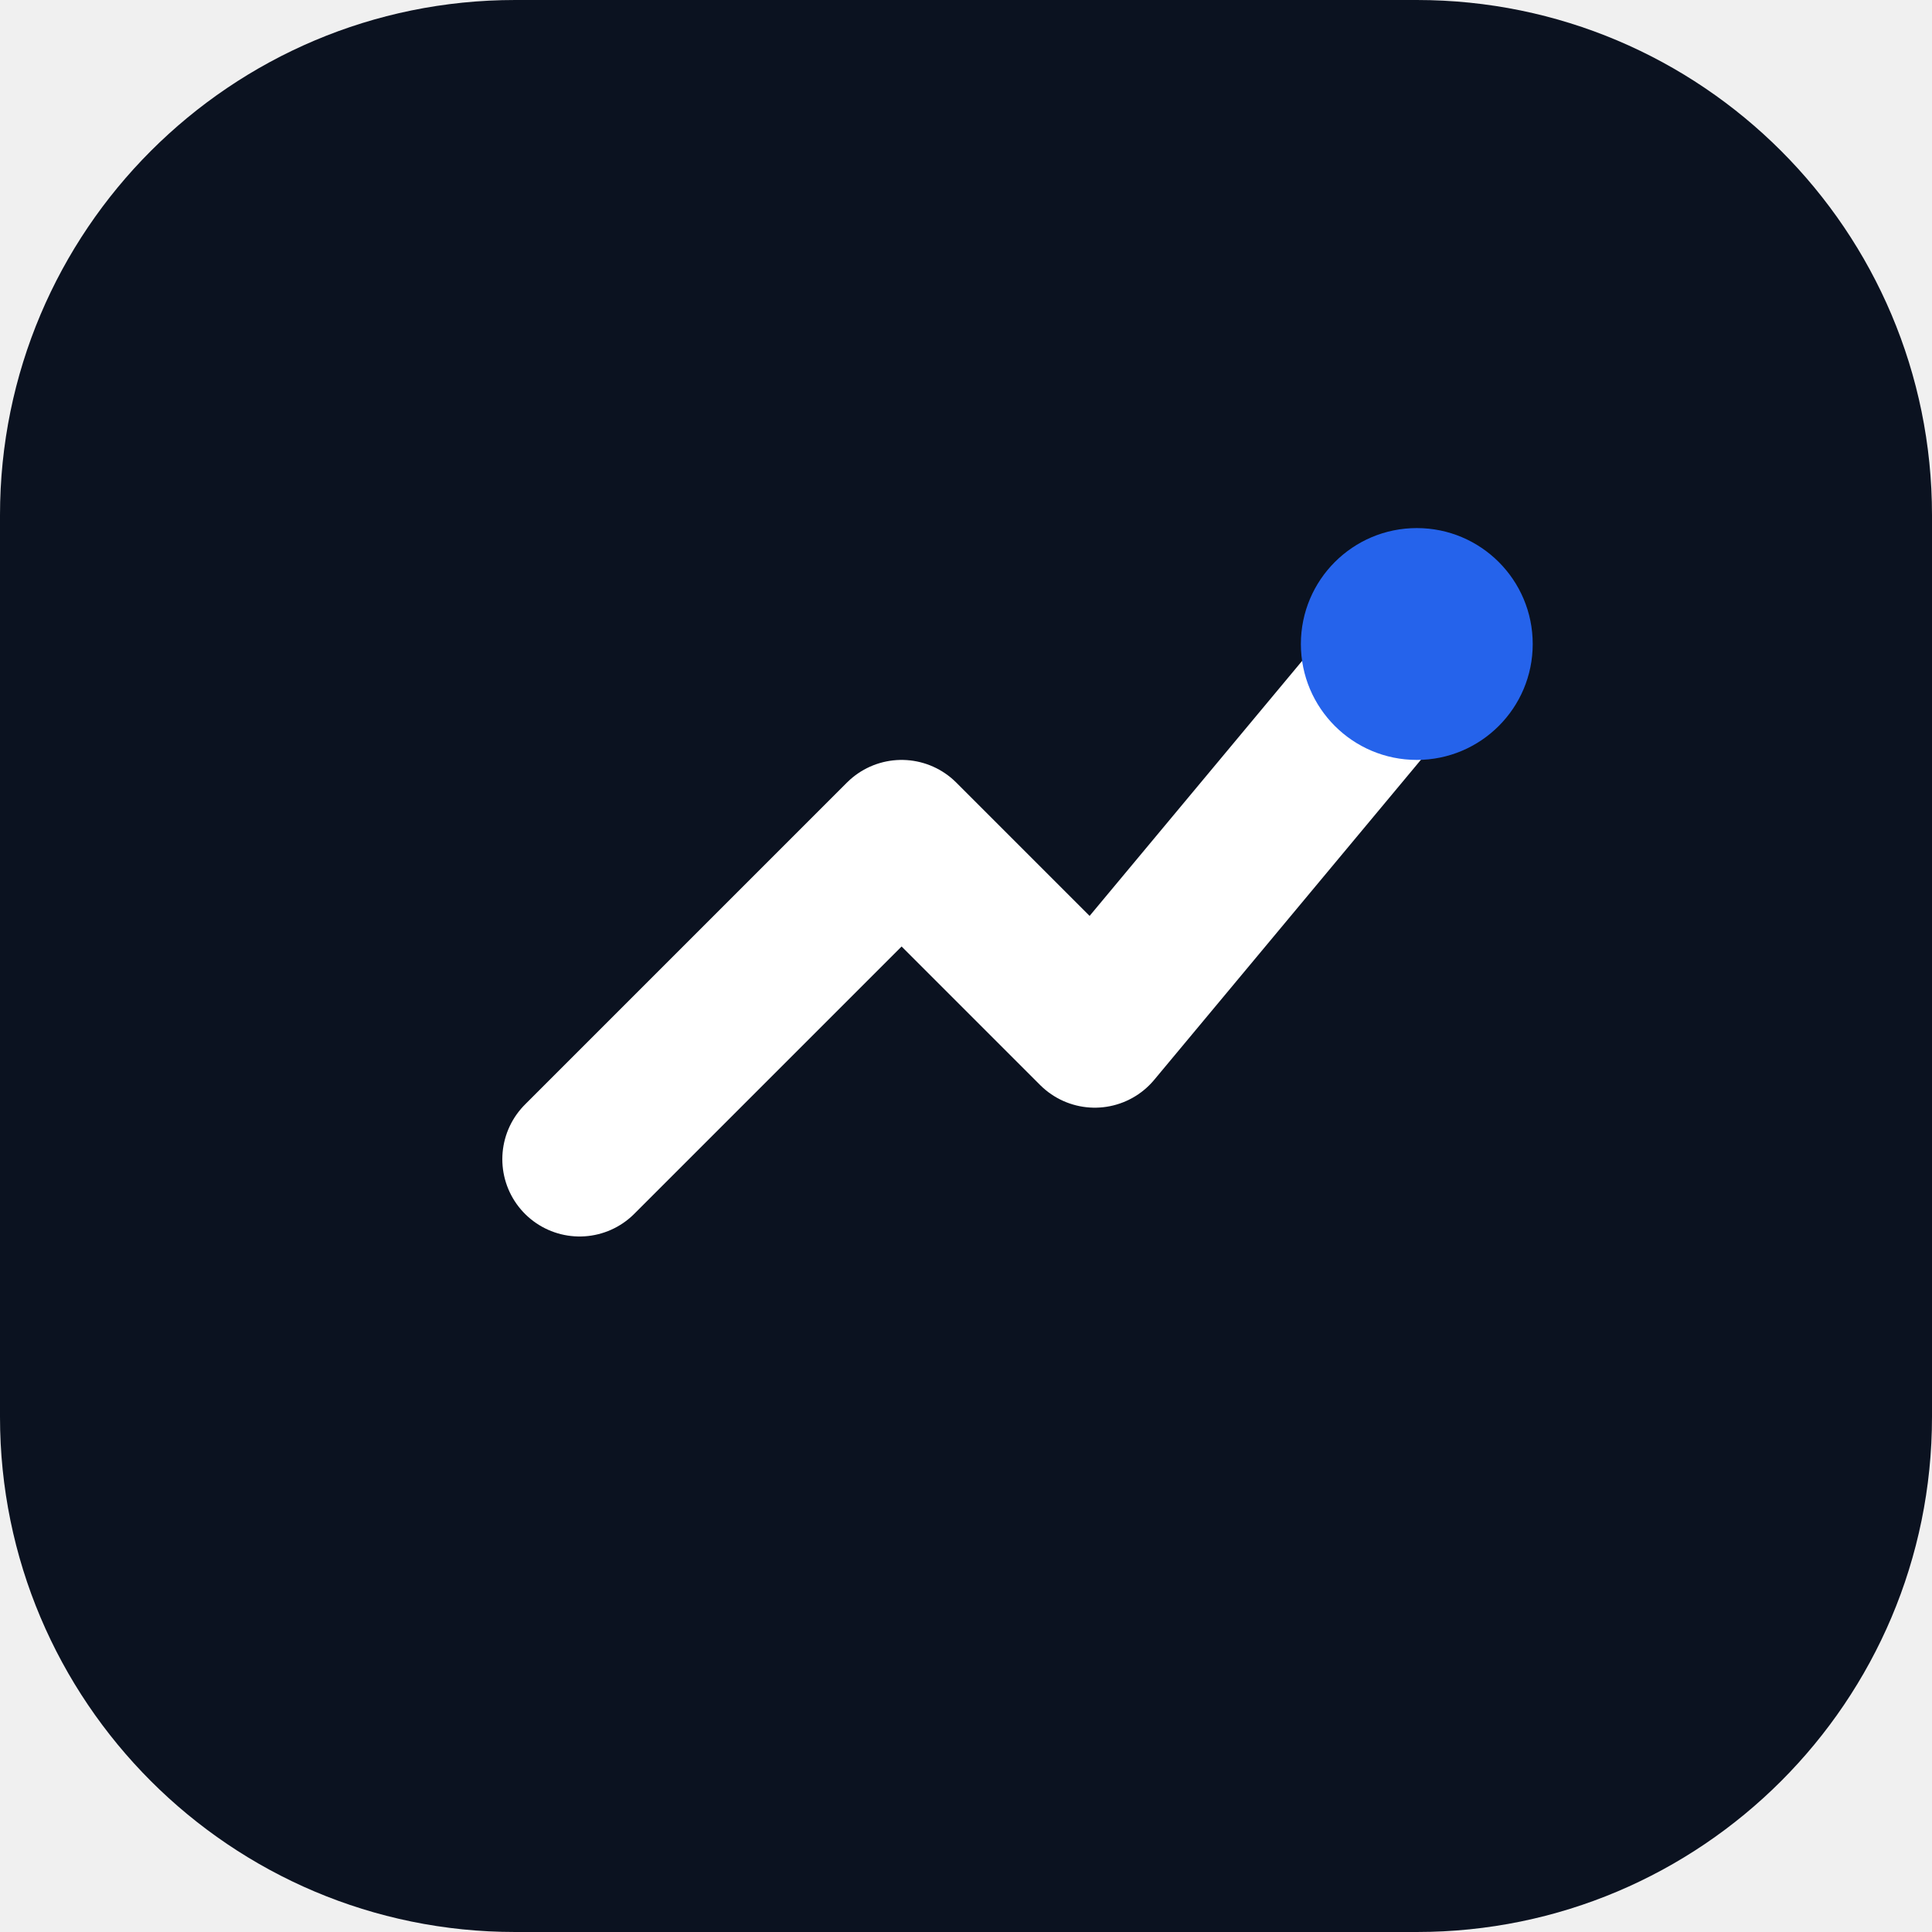
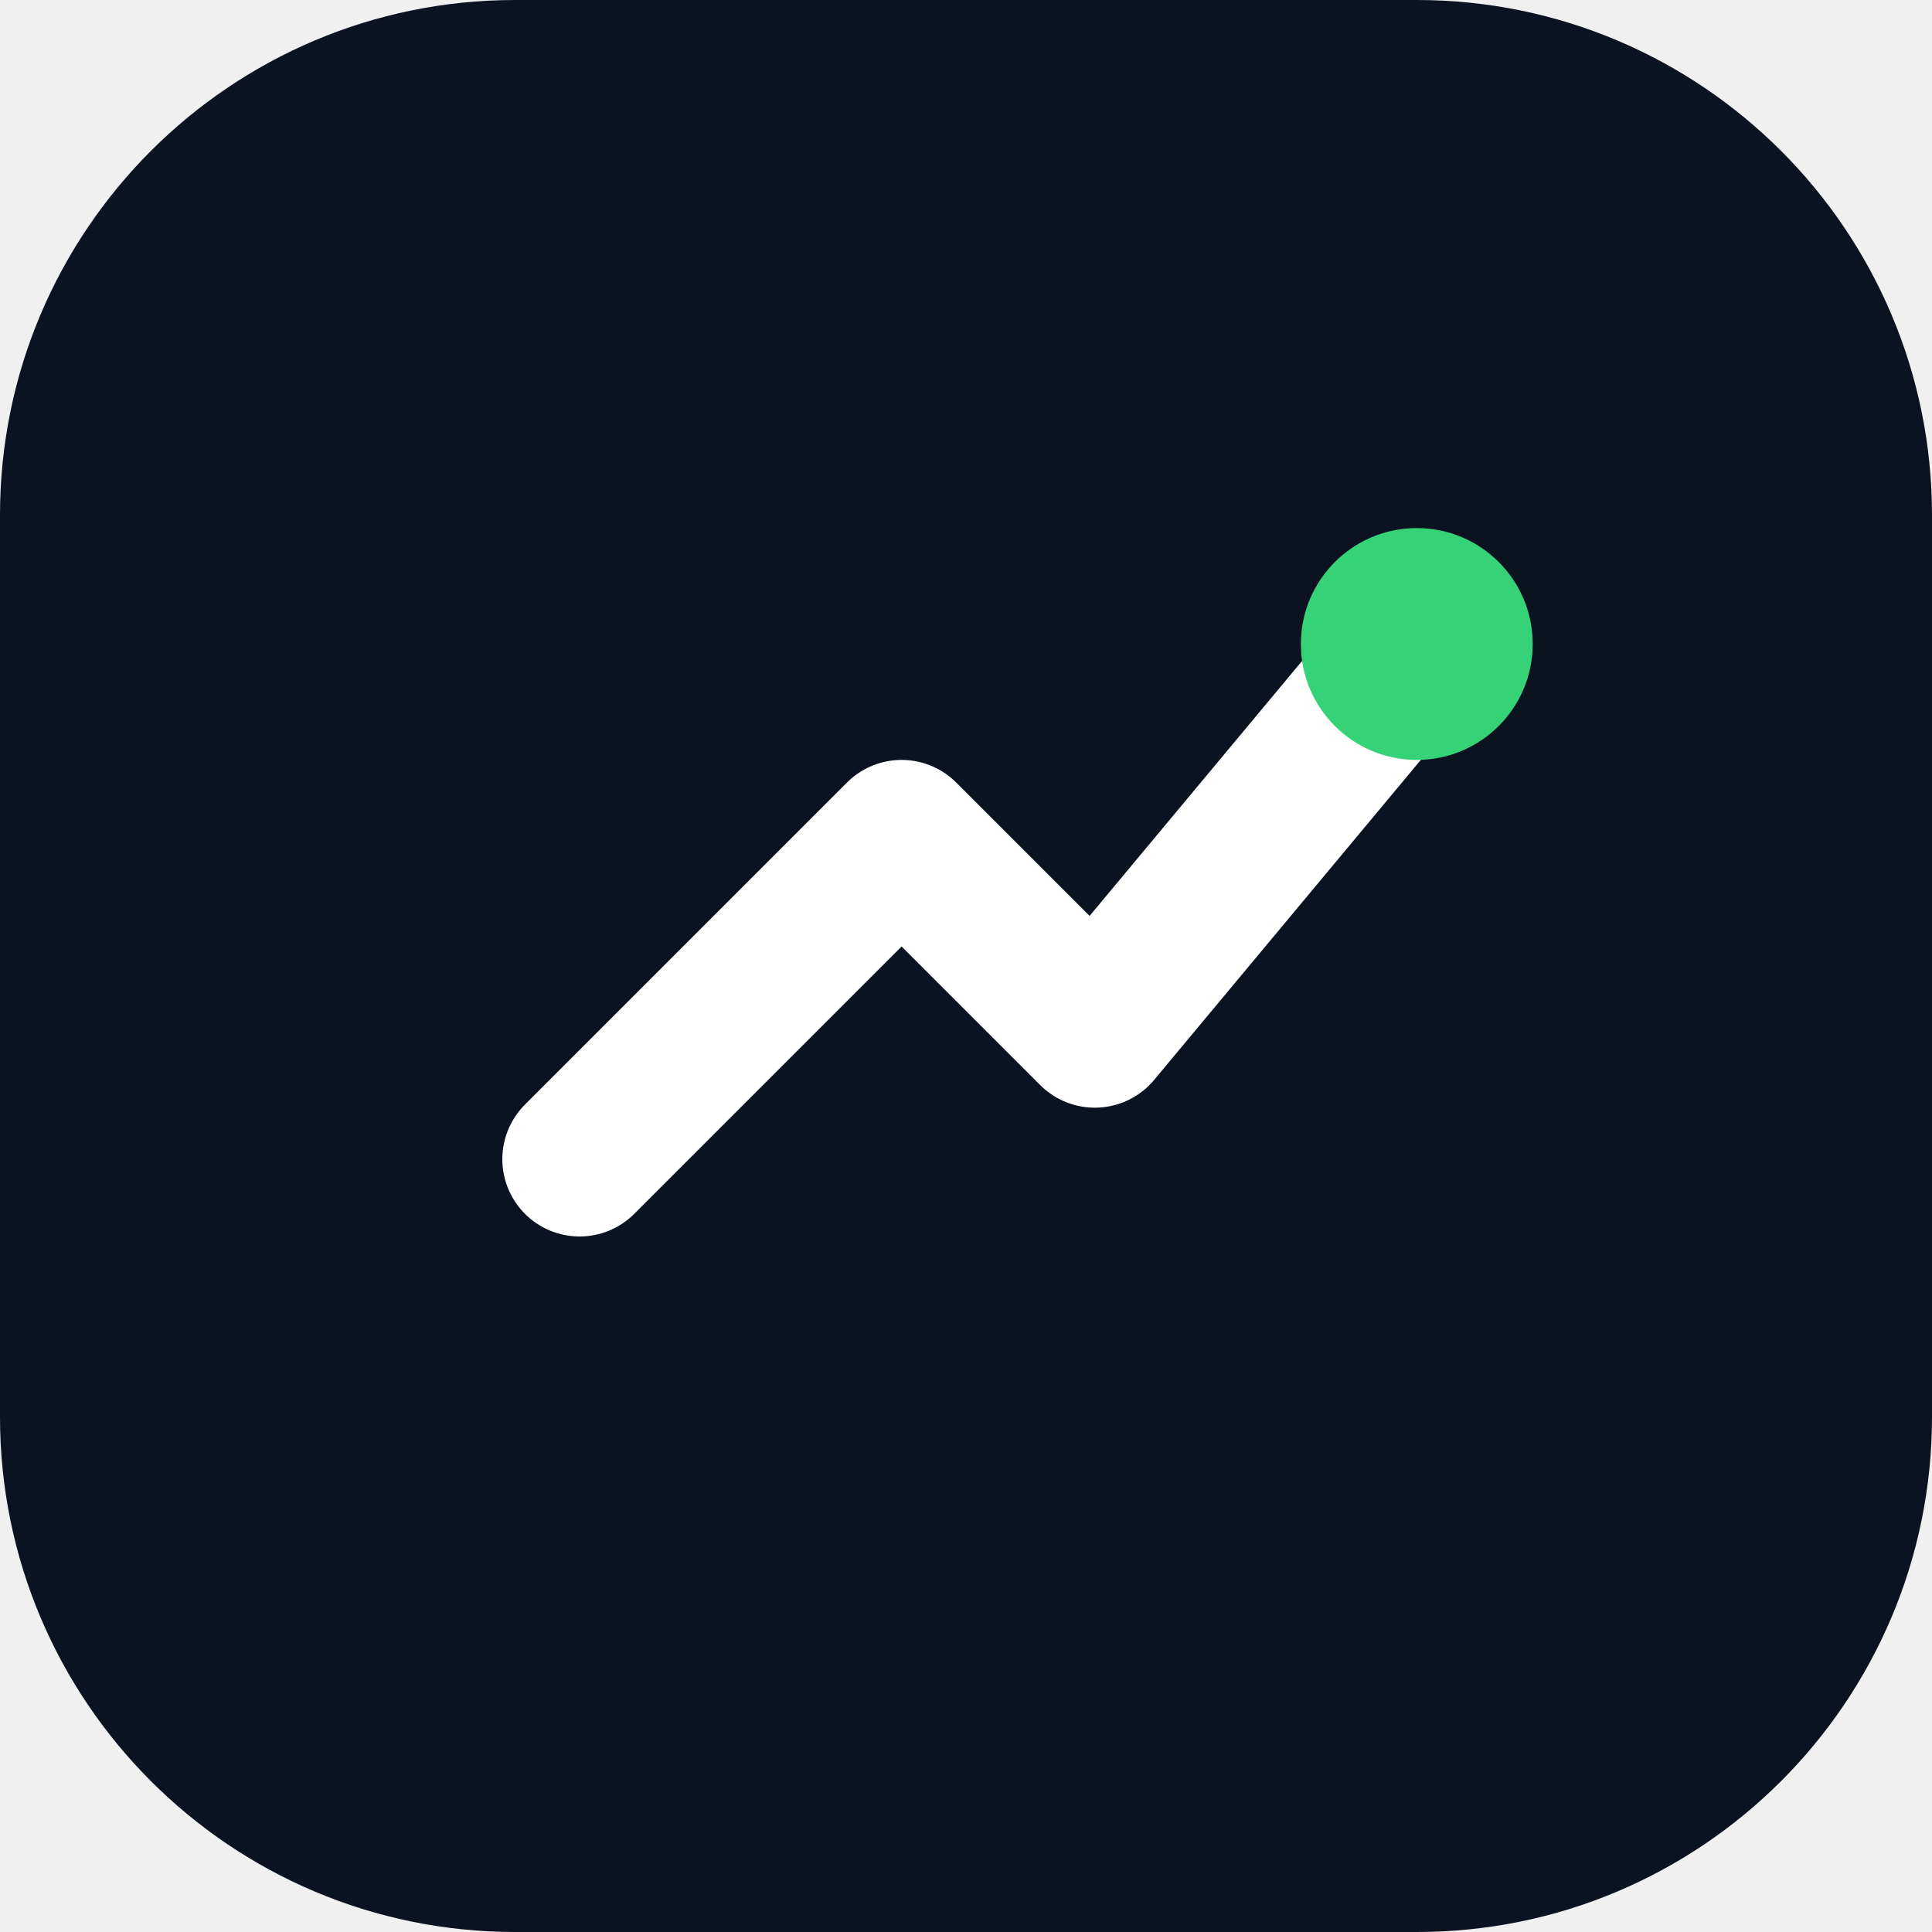
<svg xmlns="http://www.w3.org/2000/svg" viewBox="0 0 30 30">
  <rect width="30" height="30" rx="8" fill="#0B1220" />
  <path d="M9 18 L14 13 L17 16 L22 10" stroke="#fff" stroke-width="2.4" fill="none" stroke-linecap="round" stroke-linejoin="round" />
-   <circle cx="22" cy="10" r="1.8" fill="#2563EB" />
+   <circle cx="22" cy="10" r="1.8" fill="#35d277" />
</svg>
